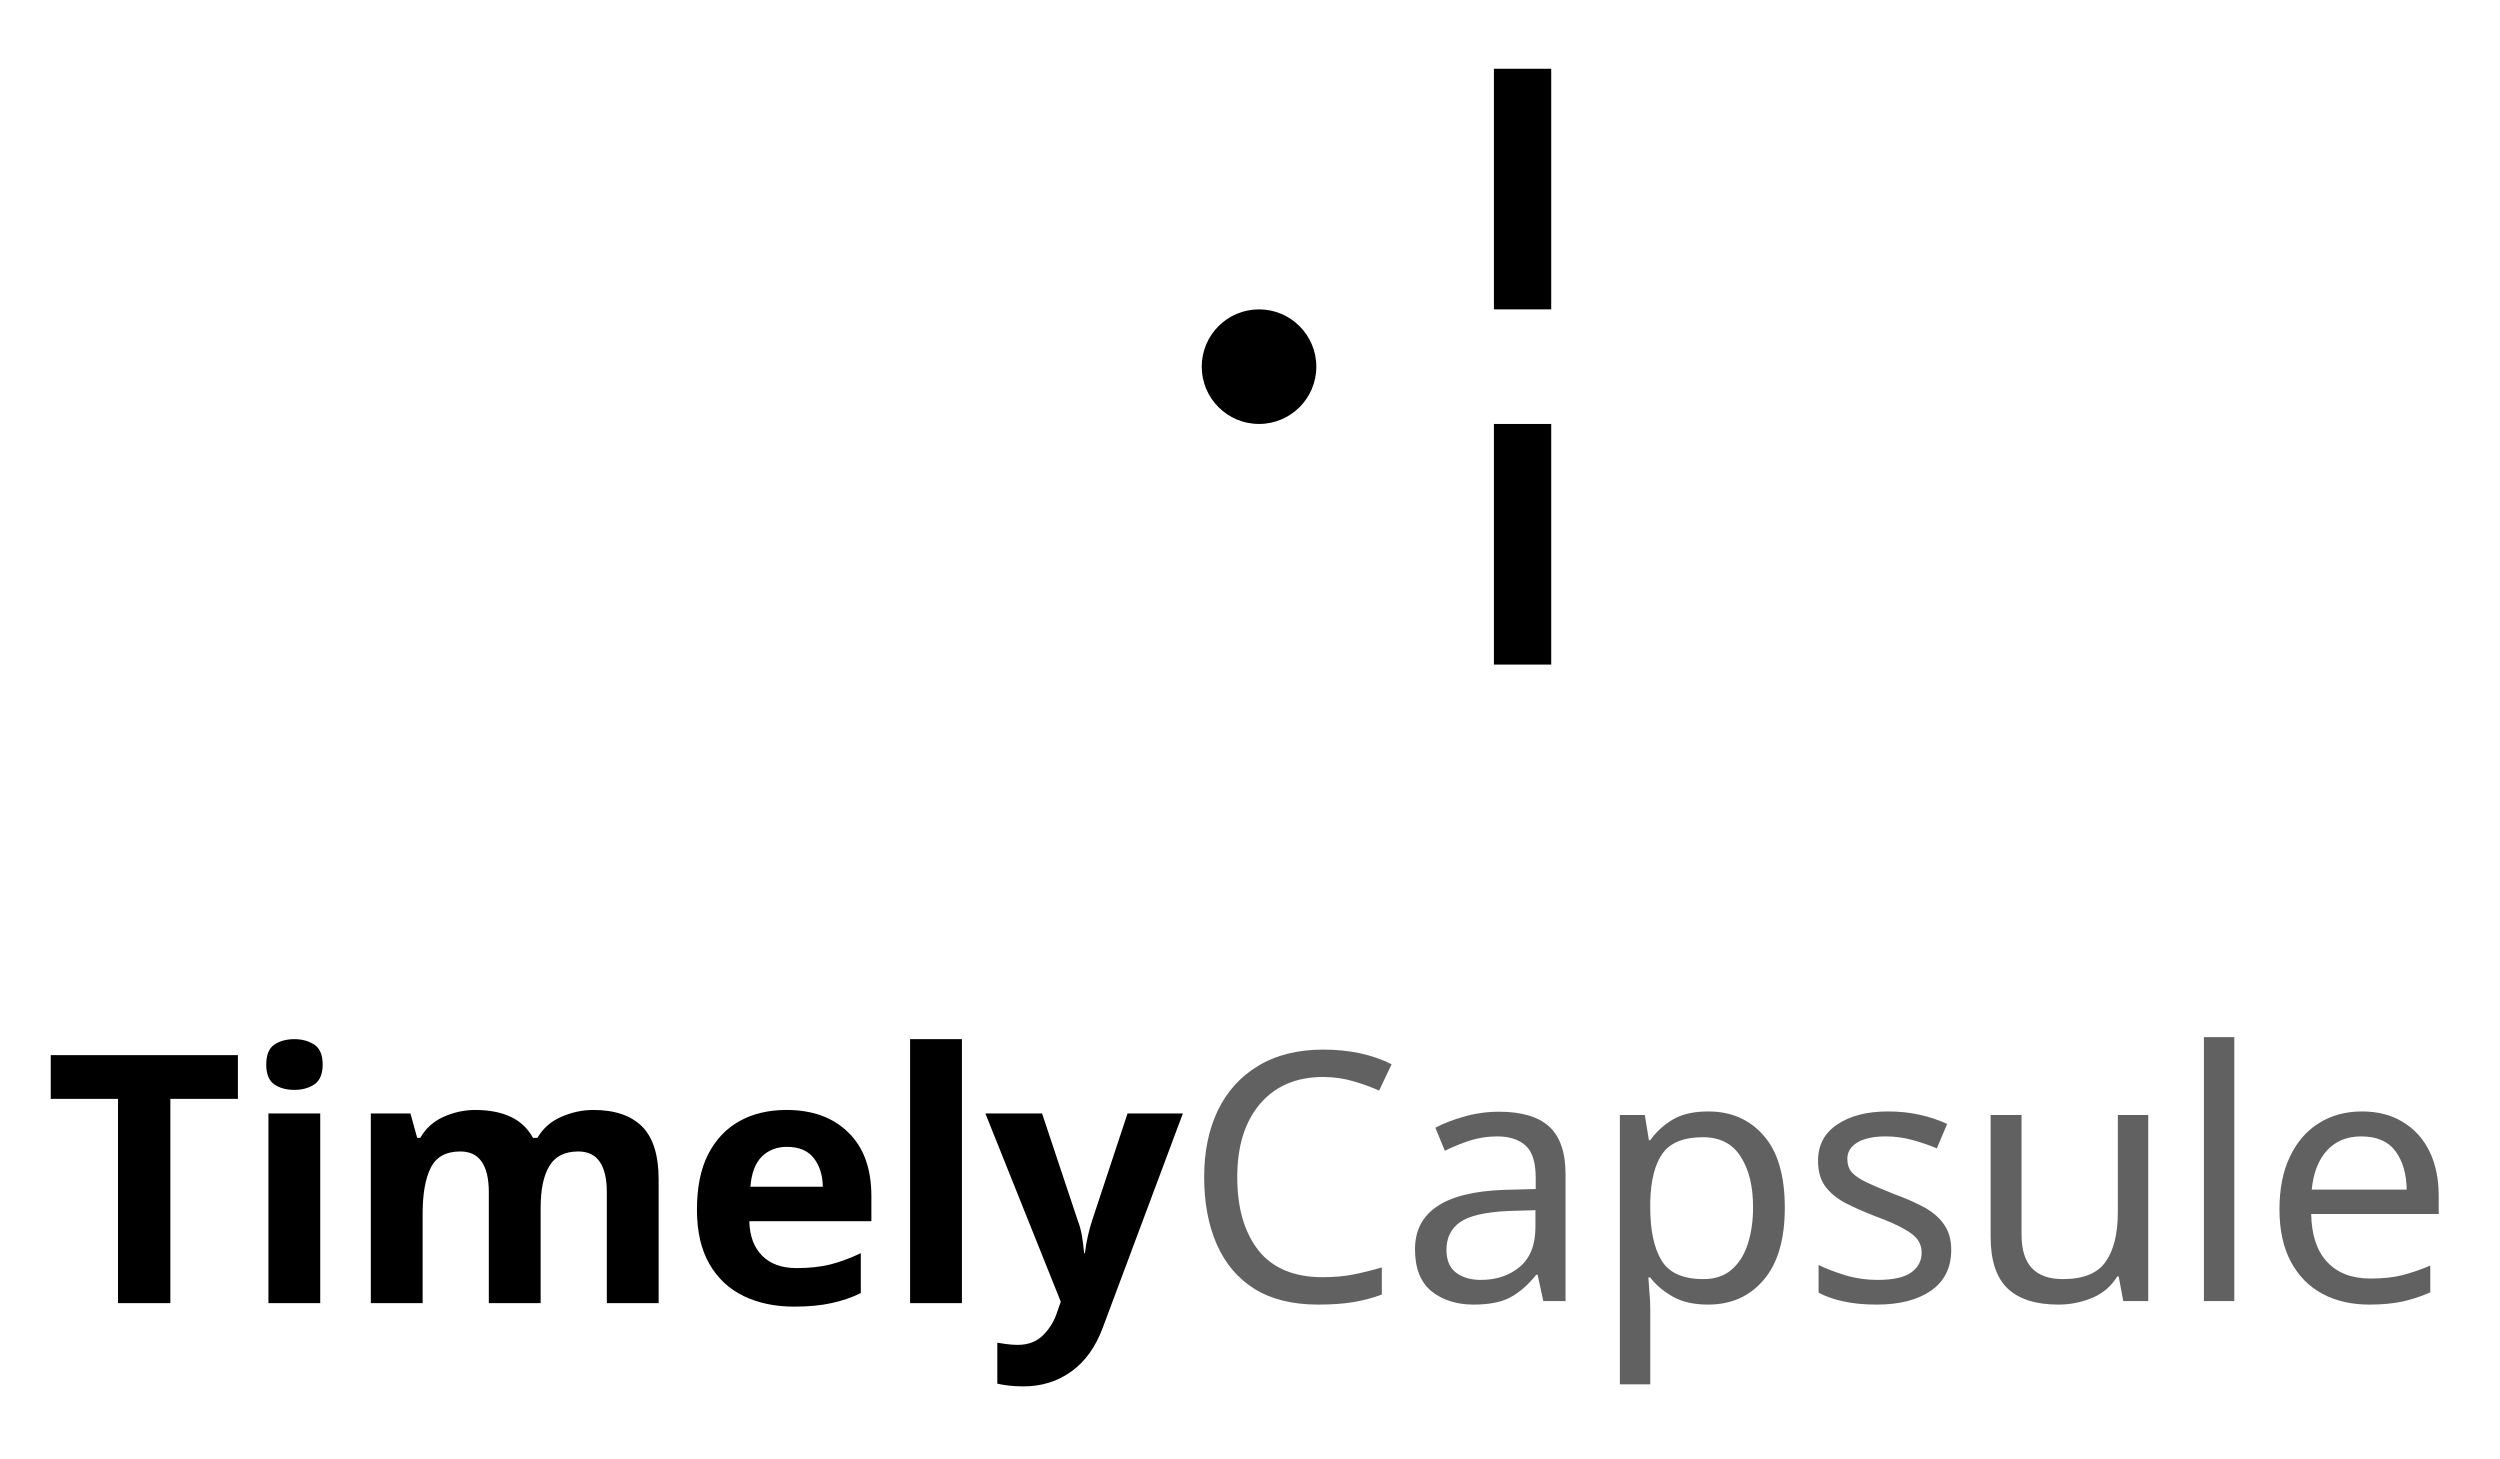
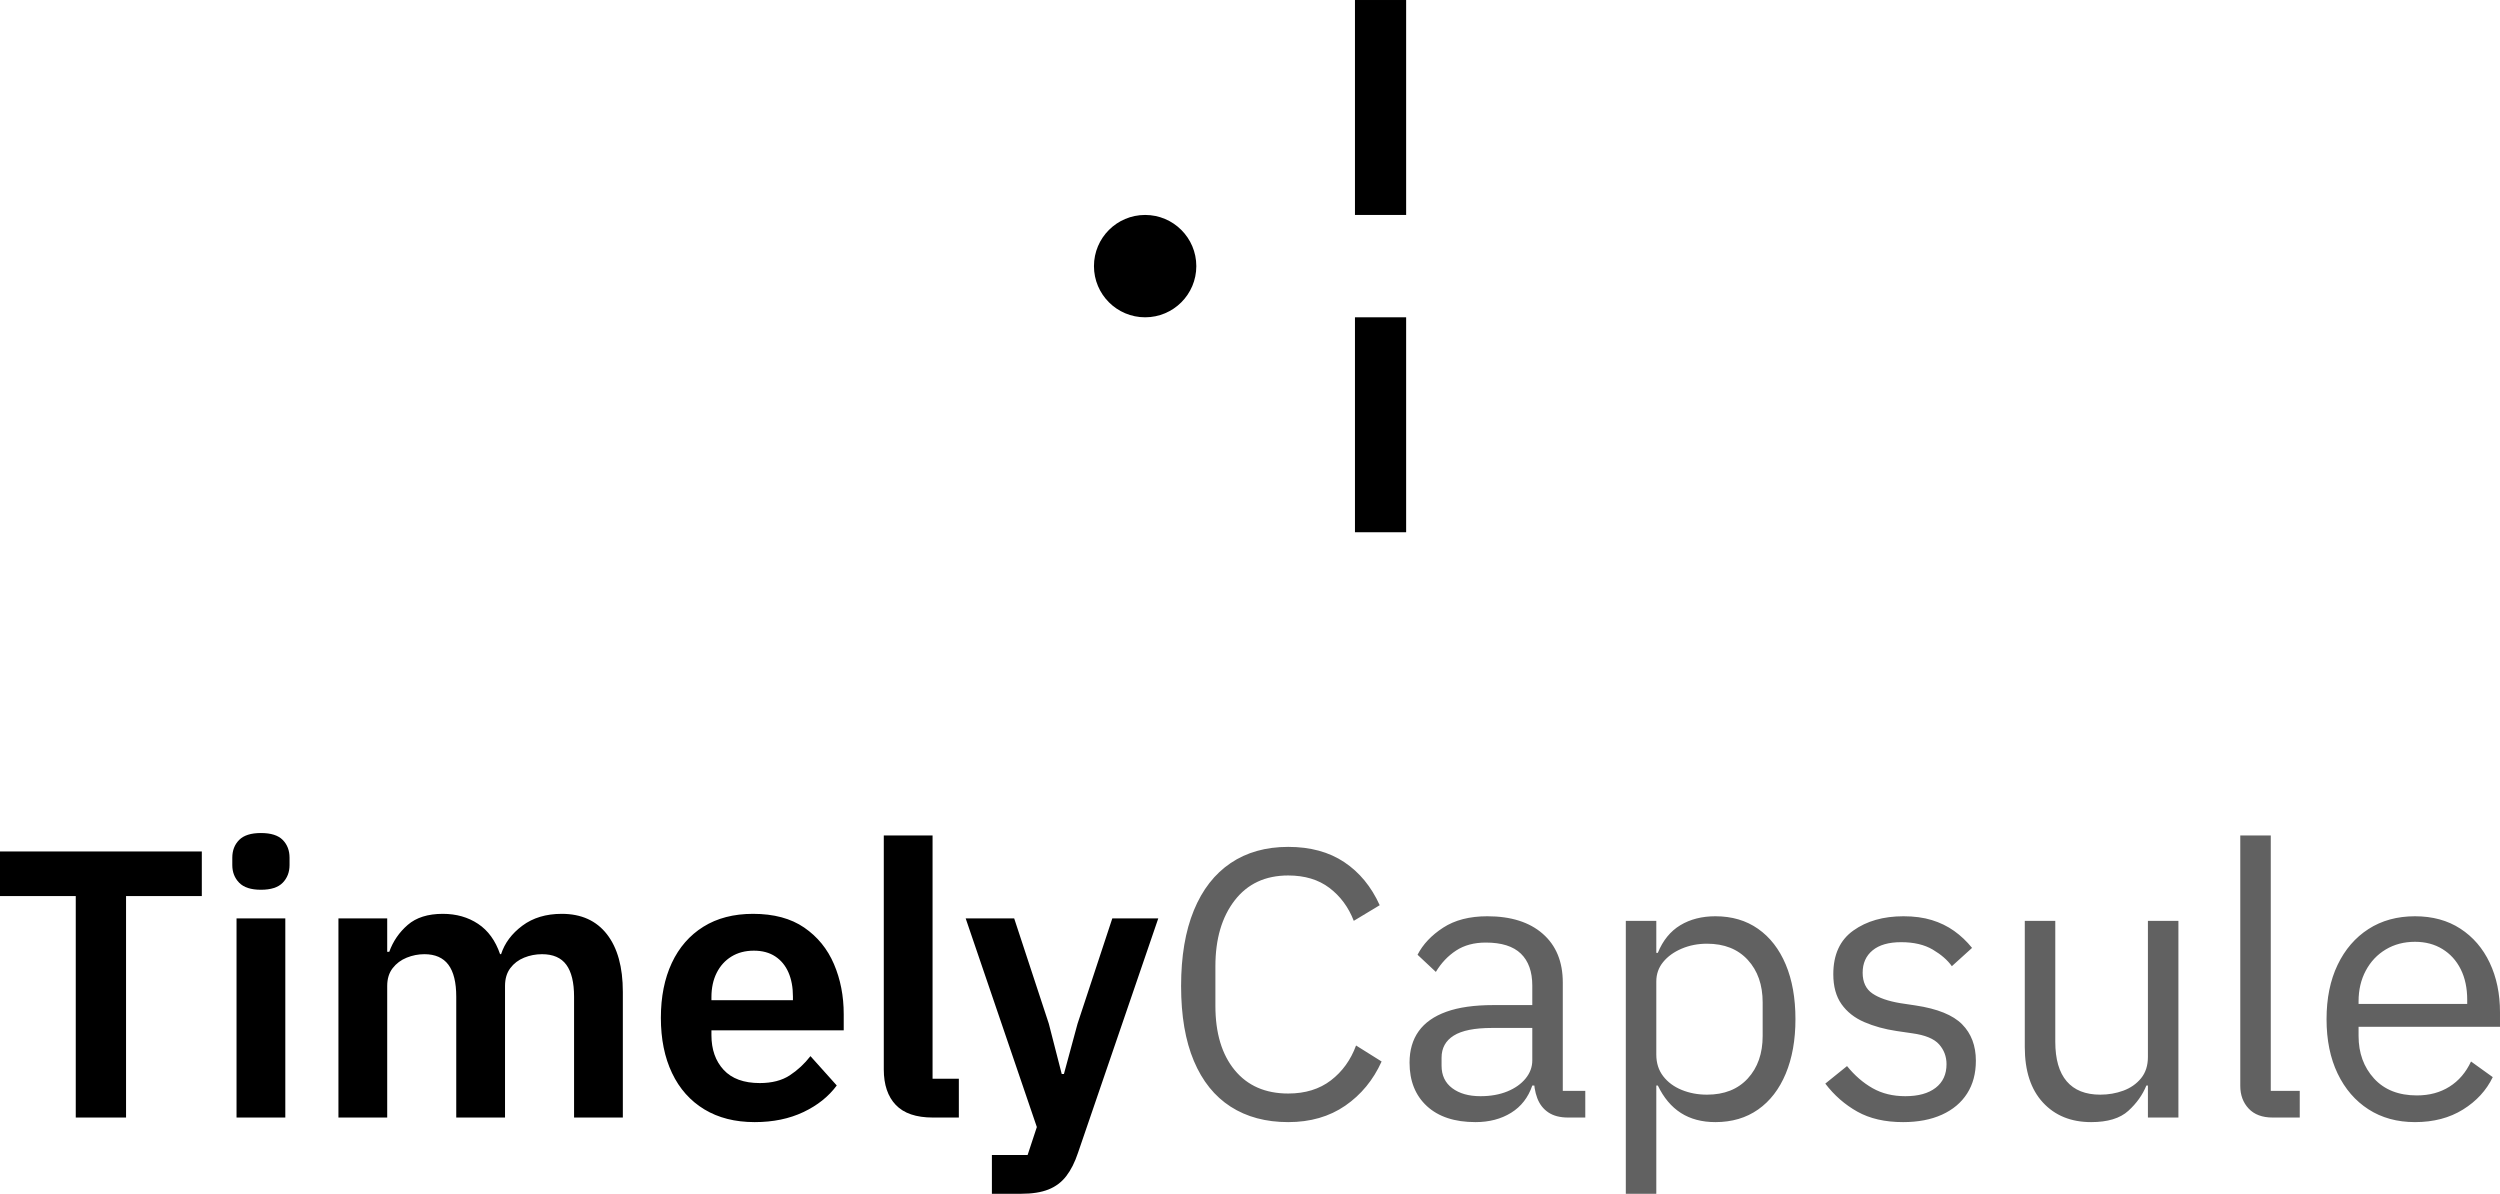
- <svg xmlns="http://www.w3.org/2000/svg" width="144" height="84" viewBox="0 0 144 84" fill="none" role="img">
-   <g transform="translate(58 0) scale(0.66)">
-     <path d="M45 6V27M45 37V58" stroke="currentColor" stroke-width="5" stroke-linecap="butt" />
-     <circle cx="22" cy="32" r="5" fill="currentColor" />
+ <svg xmlns="http://www.w3.org/2000/svg" width="6558.17" height="3131.6" viewBox="0 0 6558.17 3131.6" fill="none" role="img">
+   <g transform="translate(0 1396)">
+     <g transform="translate(2413.3 -1557.08) scale(26.85)">
+       <path d="M45 6V27M45 37V58" stroke="currentColor" stroke-width="5" stroke-linecap="butt" />
+       <circle cx="22" cy="32" r="5" fill="currentColor" />
+     </g>
+     <g transform="translate(-25.53 1535.6)">
+       <path d="M554.94 -580.99H356.2V0H224.26V-580.99H25.53V-698H554.94V-580.99ZM710 -597.52Q670.9 -597.52 652.91 -616.01Q634.91 -634.5 634.91 -662.26V-681.6Q634.91 -710.06 652.91 -728.21Q670.9 -746.35 710 -746.35Q749.39 -746.35 767.24 -728.21Q785.08 -710.06 785.08 -681.6V-662.26Q785.08 -634.5 767.24 -616.01Q749.39 -597.52 710 -597.52ZM646.03 0V-522.35H773.97V0H646.03ZM1041.28 0H913.34V-522.35H1041.28V-434.82H1046.69Q1061.57 -476.23 1095.04 -505.29Q1128.51 -534.35 1187.1 -534.35Q1240.21 -534.35 1279.69 -508.08Q1319.16 -481.82 1337.34 -428.64H1340.05Q1354.05 -472.05 1395.72 -503.2Q1437.39 -534.35 1499.16 -534.35Q1576.05 -534.35 1617.73 -480.73Q1659.41 -427.12 1659.41 -329.59V0H1531.46V-317Q1531.46 -373.01 1511.16 -400.76Q1490.86 -428.5 1447.37 -428.5Q1422.72 -428.5 1400.36 -419.41Q1378 -410.32 1364.17 -391.85Q1350.34 -373.37 1350.34 -345.31V0H1222.4V-317Q1222.4 -373.31 1201.75 -400.91Q1181.09 -428.5 1138.9 -428.5Q1114.95 -428.5 1092.44 -419.41Q1069.93 -410.32 1055.6 -391.85Q1041.28 -373.37 1041.28 -345.31V0ZM2005.27 12Q1928.22 12 1873.05 -21.5Q1817.87 -55 1788.52 -116.56Q1759.17 -178.12 1759.17 -261.53Q1759.17 -344.23 1787.82 -405.44Q1816.46 -466.64 1870.58 -500.49Q1924.69 -534.35 2001.04 -534.35Q2082.73 -534.35 2135.2 -498.32Q2187.66 -462.29 2213.25 -402.47Q2238.84 -342.65 2238.84 -271.06V-228.83H1891.81V-216.12Q1891.81 -159.69 1923.85 -125.06Q1955.89 -90.43 2018.73 -90.43Q2066.32 -90.43 2097.18 -110.61Q2128.04 -130.79 2151.56 -161.1L2220.55 -84.14Q2188.5 -40.6 2133.03 -14.3Q2077.56 12 2005.27 12ZM2003.15 -437.73Q1969.32 -437.73 1944.28 -422.32Q1919.24 -406.9 1905.53 -379.51Q1891.81 -352.12 1891.81 -315.58V-307.87H2105.61V-317.46Q2105.61 -353.59 2093.89 -380.54Q2082.18 -407.49 2059.29 -422.61Q2036.4 -437.73 2003.15 -437.73ZM2540.84 0H2472.66Q2406.99 0 2375.47 -33.02Q2343.95 -66.04 2343.95 -126.01V-740H2471.89V-101.73H2540.84V0ZM2852.21 -246.08 2943.37 -522.35H3063.97L2853.41 92.5Q2841 129.85 2822.57 153.69Q2804.13 177.54 2775.79 188.77Q2747.44 200 2704.51 200H2627.55V98.27H2721.24L2745.44 24.94L2558.78 -522.35H2686.02L2776.88 -246.08L2810.75 -114.14H2816.46L2852.21 -246.08Z" fill="currentColor" />
+       <path d="M3404.85 12Q3316.85 12 3253.85 -28.5Q3190.85 -69 3157.35 -148.5Q3123.85 -228 3123.85 -345Q3123.85 -462 3157.35 -543.5Q3190.85 -625 3253.85 -667.5Q3316.85 -710 3404.85 -710Q3491.85 -710 3551.85 -670Q3611.85 -630 3644.85 -557L3576.85 -516Q3555.85 -570 3512.85 -602.5Q3469.85 -635 3404.85 -635Q3314.85 -635 3264.35 -569.5Q3213.85 -504 3213.85 -397V-293Q3213.85 -186 3264.35 -124.5Q3314.85 -63 3404.85 -63Q3471.85 -63 3516.85 -97.5Q3561.85 -132 3582.85 -189L3649.85 -147Q3616.85 -74 3554.35 -31Q3491.85 12 3404.85 12ZM4184.15 0H4139.15Q4107.15 0 4087.15 -13.5Q4067.15 -27 4058.15 -51Q4049.15 -75 4049.15 -106V-113L4080.15 -84H4045.15Q4029.15 -37 3989.65 -12.5Q3950.15 12 3896.15 12Q3814.15 12 3768.65 -30Q3723.15 -72 3723.15 -144Q3723.15 -193 3747.15 -226.5Q3771.15 -260 3819.65 -277.5Q3868.15 -295 3943.15 -295H4045.15V-346Q4045.15 -401 4015.15 -430Q3985.15 -459 3923.15 -459Q3877.15 -459 3845.15 -438Q3813.15 -417 3792.15 -382L3744.15 -427Q3765.15 -468 3811.15 -498Q3857.15 -528 3927.15 -528Q4020.15 -528 4072.65 -482Q4125.15 -436 4125.15 -354V-70H4184.15V0ZM4045.15 -235H3939.15Q3871.15 -235 3839.15 -215Q3807.15 -195 3807.15 -157V-136Q3807.15 -98 3835.15 -77Q3863.15 -56 3909.15 -56Q3949.15 -56 3979.65 -68.5Q4010.15 -81 4027.65 -102.5Q4045.15 -124 4045.15 -150V-235ZM4290.46 200V-516H4370.46V-432H4374.46Q4394.46 -481 4433.46 -504.5Q4472.46 -528 4525.46 -528Q4590.46 -528 4637.46 -495Q4684.46 -462 4709.96 -401.5Q4735.46 -341 4735.46 -258Q4735.46 -176 4709.96 -115Q4684.46 -54 4637.46 -21Q4590.46 12 4525.46 12Q4472.46 12 4434.96 -12Q4397.46 -36 4374.46 -84H4370.46V200H4290.46ZM4503.46 -60Q4571.46 -60 4610.46 -102.5Q4649.46 -145 4649.46 -214V-302Q4649.46 -371 4610.46 -413.5Q4571.46 -456 4503.46 -456Q4467.46 -456 4436.96 -443Q4406.46 -430 4388.46 -408Q4370.46 -386 4370.46 -357V-165Q4370.46 -132 4388.46 -108.5Q4406.46 -85 4436.96 -72.5Q4467.46 -60 4503.46 -60ZM5017.77 12Q4946.77 12 4897.77 -15.5Q4848.77 -43 4813.77 -89L4870.77 -135Q4900.77 -98 4937.77 -77Q4974.77 -56 5023.77 -56Q5074.77 -56 5103.27 -78Q5131.77 -100 5131.77 -140Q5131.77 -170 5112.27 -192Q5092.77 -214 5041.77 -221L5000.77 -227Q4953.77 -234 4915.77 -250.5Q4877.77 -267 4856.27 -297.5Q4834.77 -328 4834.77 -376Q4834.77 -453 4887.27 -490.5Q4939.77 -528 5018.77 -528Q5060.77 -528 5093.27 -518Q5125.77 -508 5151.77 -489.5Q5177.77 -471 5198.77 -445L5145.77 -397Q5128.77 -421 5095.77 -440.5Q5062.77 -460 5012.77 -460Q4963.77 -460 4937.77 -438.5Q4911.77 -417 4911.77 -380Q4911.77 -343 4937.27 -325.5Q4962.77 -308 5010.77 -300L5050.77 -294Q5136.77 -281 5172.77 -244.5Q5208.77 -208 5208.77 -149Q5208.77 -99 5185.77 -63Q5162.77 -27 5119.77 -7.5Q5076.77 12 5017.77 12ZM5660.08 0V-84H5656.08Q5641.08 -47 5608.58 -17.5Q5576.08 12 5511.08 12Q5432.08 12 5384.58 -39.5Q5337.08 -91 5337.08 -185V-516H5417.08V-199Q5417.08 -130 5447.08 -95Q5477.08 -60 5535.08 -60Q5567.08 -60 5595.58 -70.5Q5624.08 -81 5642.08 -103Q5660.08 -125 5660.08 -159V-516H5740.08V0H5660.08ZM6058.38 0H5987.38Q5946.38 0 5924.38 -23.5Q5902.38 -47 5902.38 -83V-740H5982.38V-70H6058.38V0ZM6360.69 12Q6290.69 12 6238.69 -21.5Q6186.69 -55 6157.69 -115.5Q6128.69 -176 6128.69 -258Q6128.69 -340 6157.69 -400.5Q6186.69 -461 6238.69 -494.5Q6290.69 -528 6360.69 -528Q6429.69 -528 6479.69 -495.5Q6529.69 -463 6556.69 -406Q6583.69 -349 6583.69 -276V-238H6212.69V-214Q6212.69 -147 6253.19 -102.5Q6293.69 -58 6365.69 -58Q6414.69 -58 6451.19 -81Q6487.69 -104 6507.69 -147L6564.69 -106Q6539.69 -54 6486.69 -21Q6433.69 12 6360.69 12ZM6360.69 -461Q6317.69 -461 6284.19 -441Q6250.69 -421 6231.69 -385.5Q6212.69 -350 6212.69 -305V-298H6497.69V-309Q6497.69 -355 6480.69 -389Q6463.69 -423 6432.69 -442Q6401.69 -461 6360.69 -461Z" fill="currentColor" fill-opacity="0.62" />
+     </g>
  </g>
-   <text x="72" y="68" font-family="'IBM Plex Sans',system-ui,sans-serif" font-size="20" font-weight="600" letter-spacing="-0.2" text-anchor="middle" dominant-baseline="middle" fill="currentColor">Timely<tspan font-weight="400" fill-opacity="0.62">Capsule</tspan>
-   </text>
</svg>
